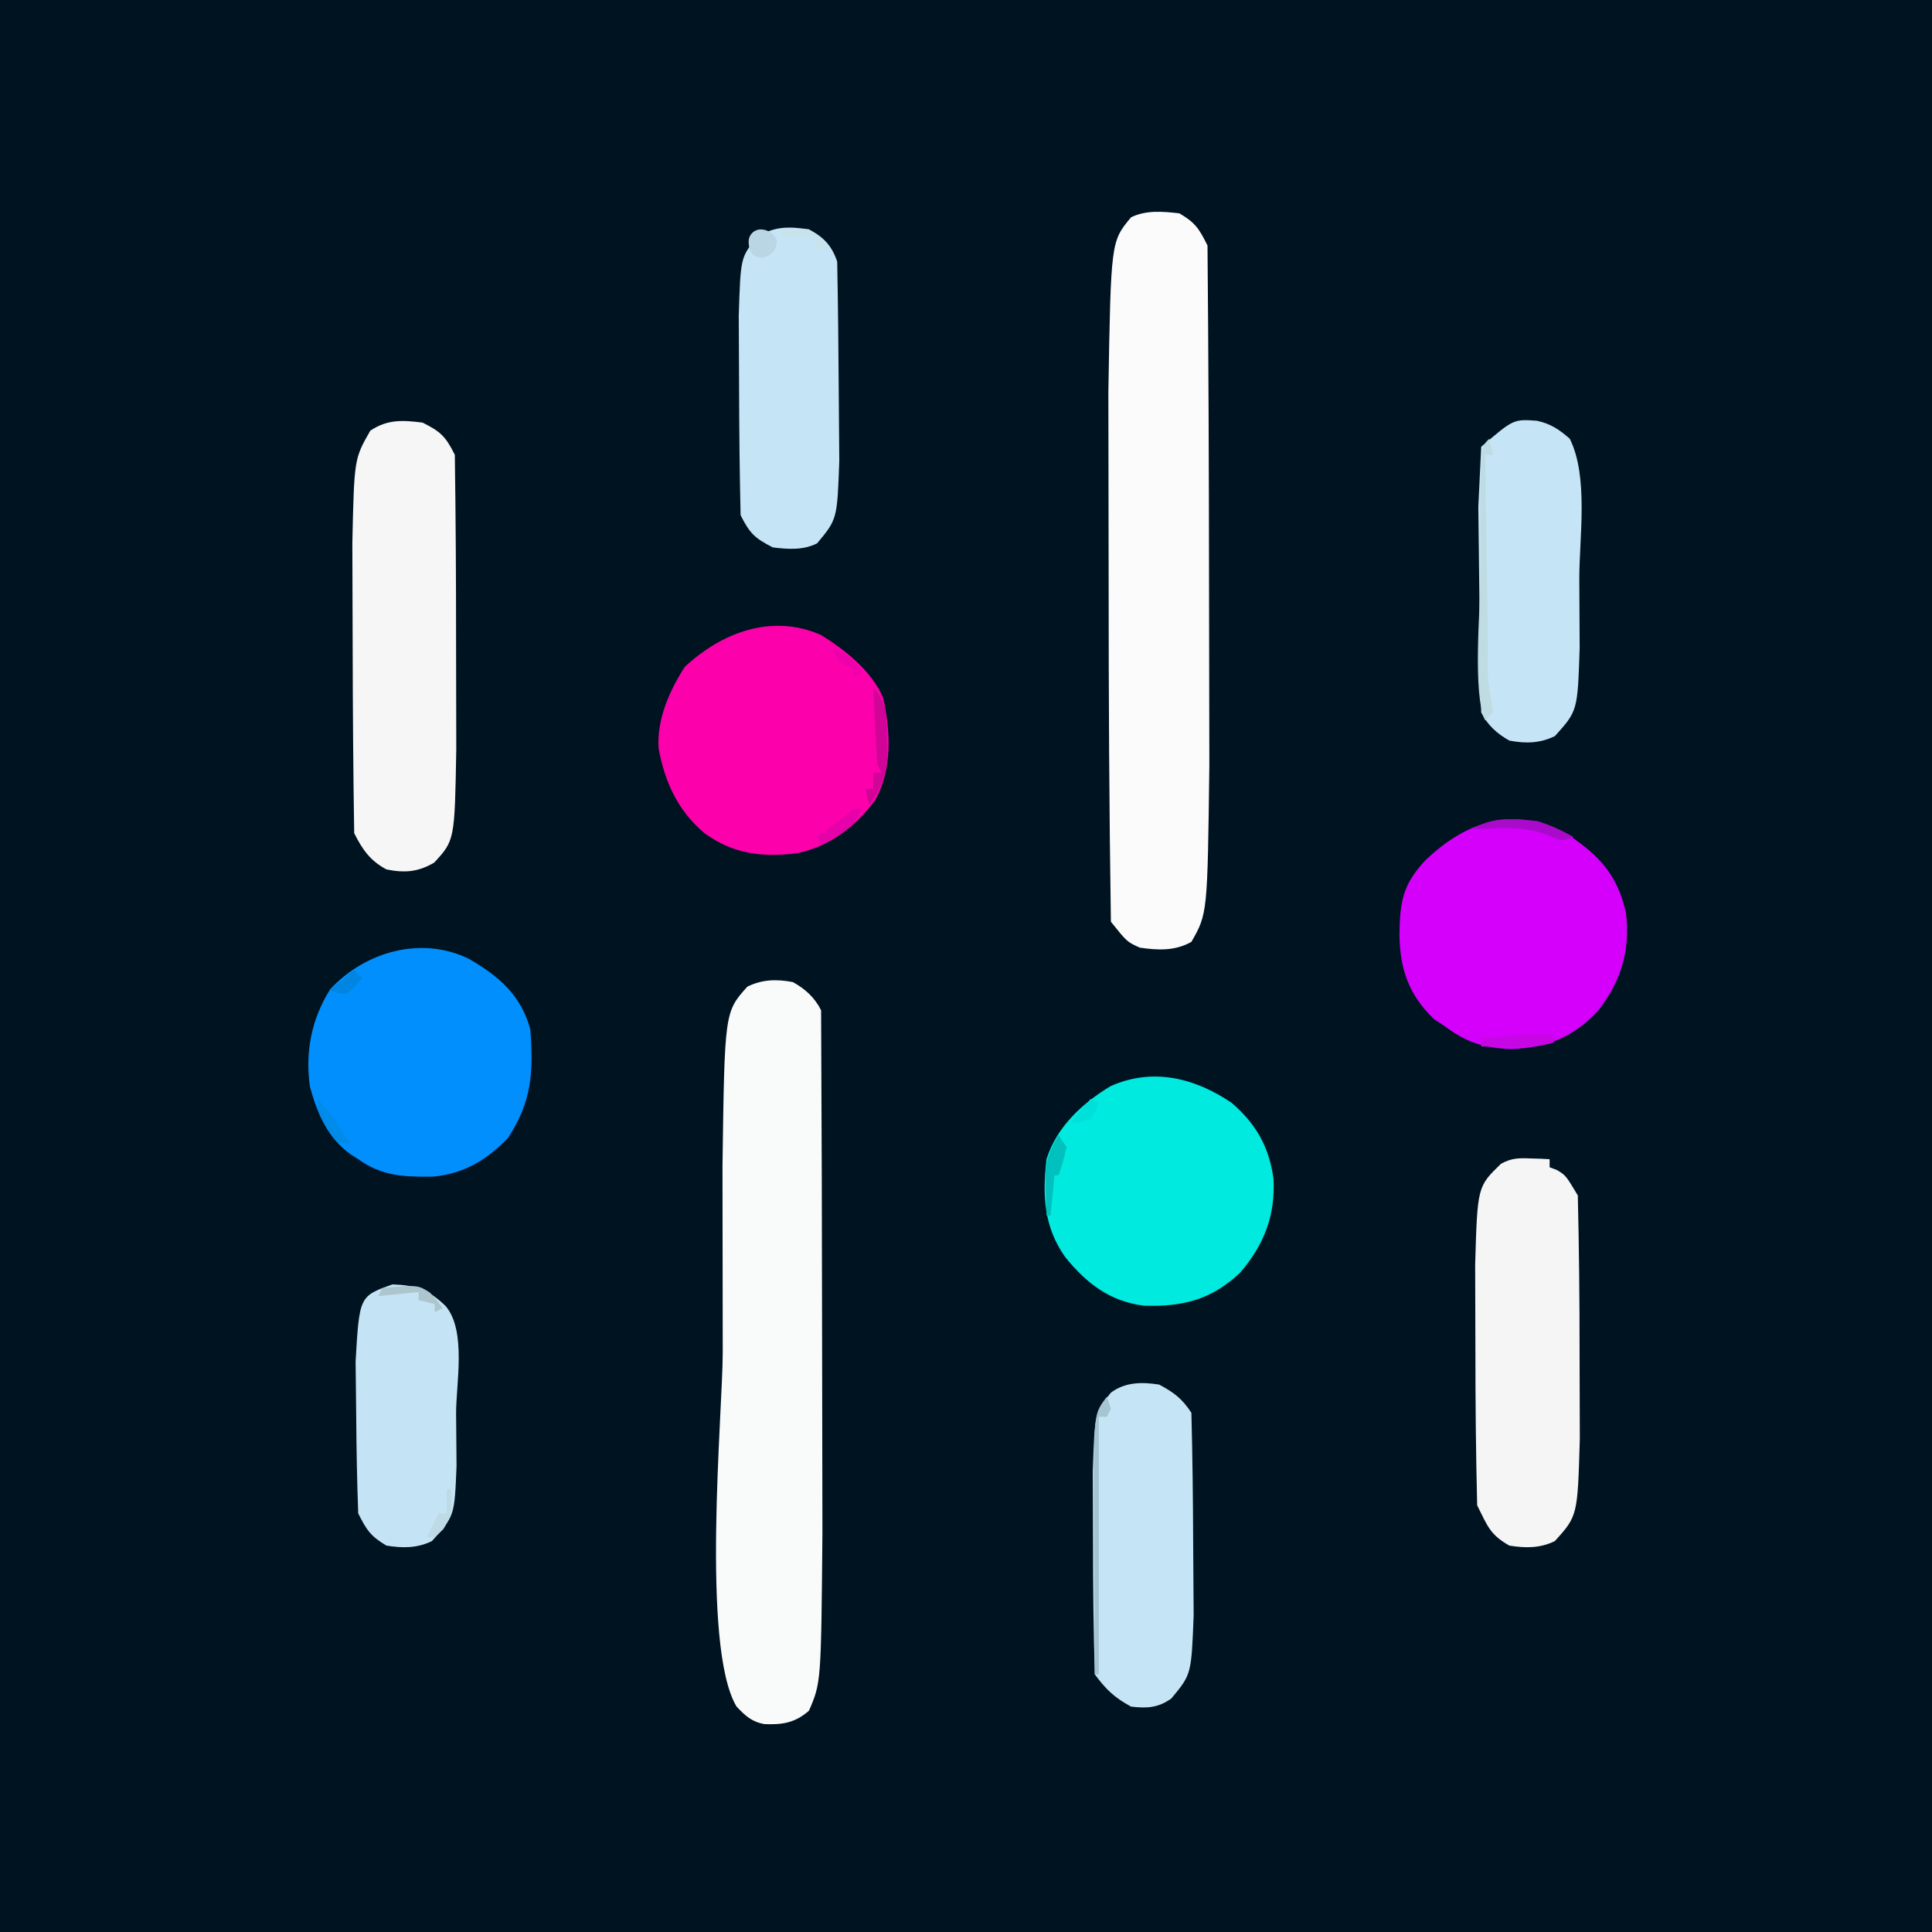
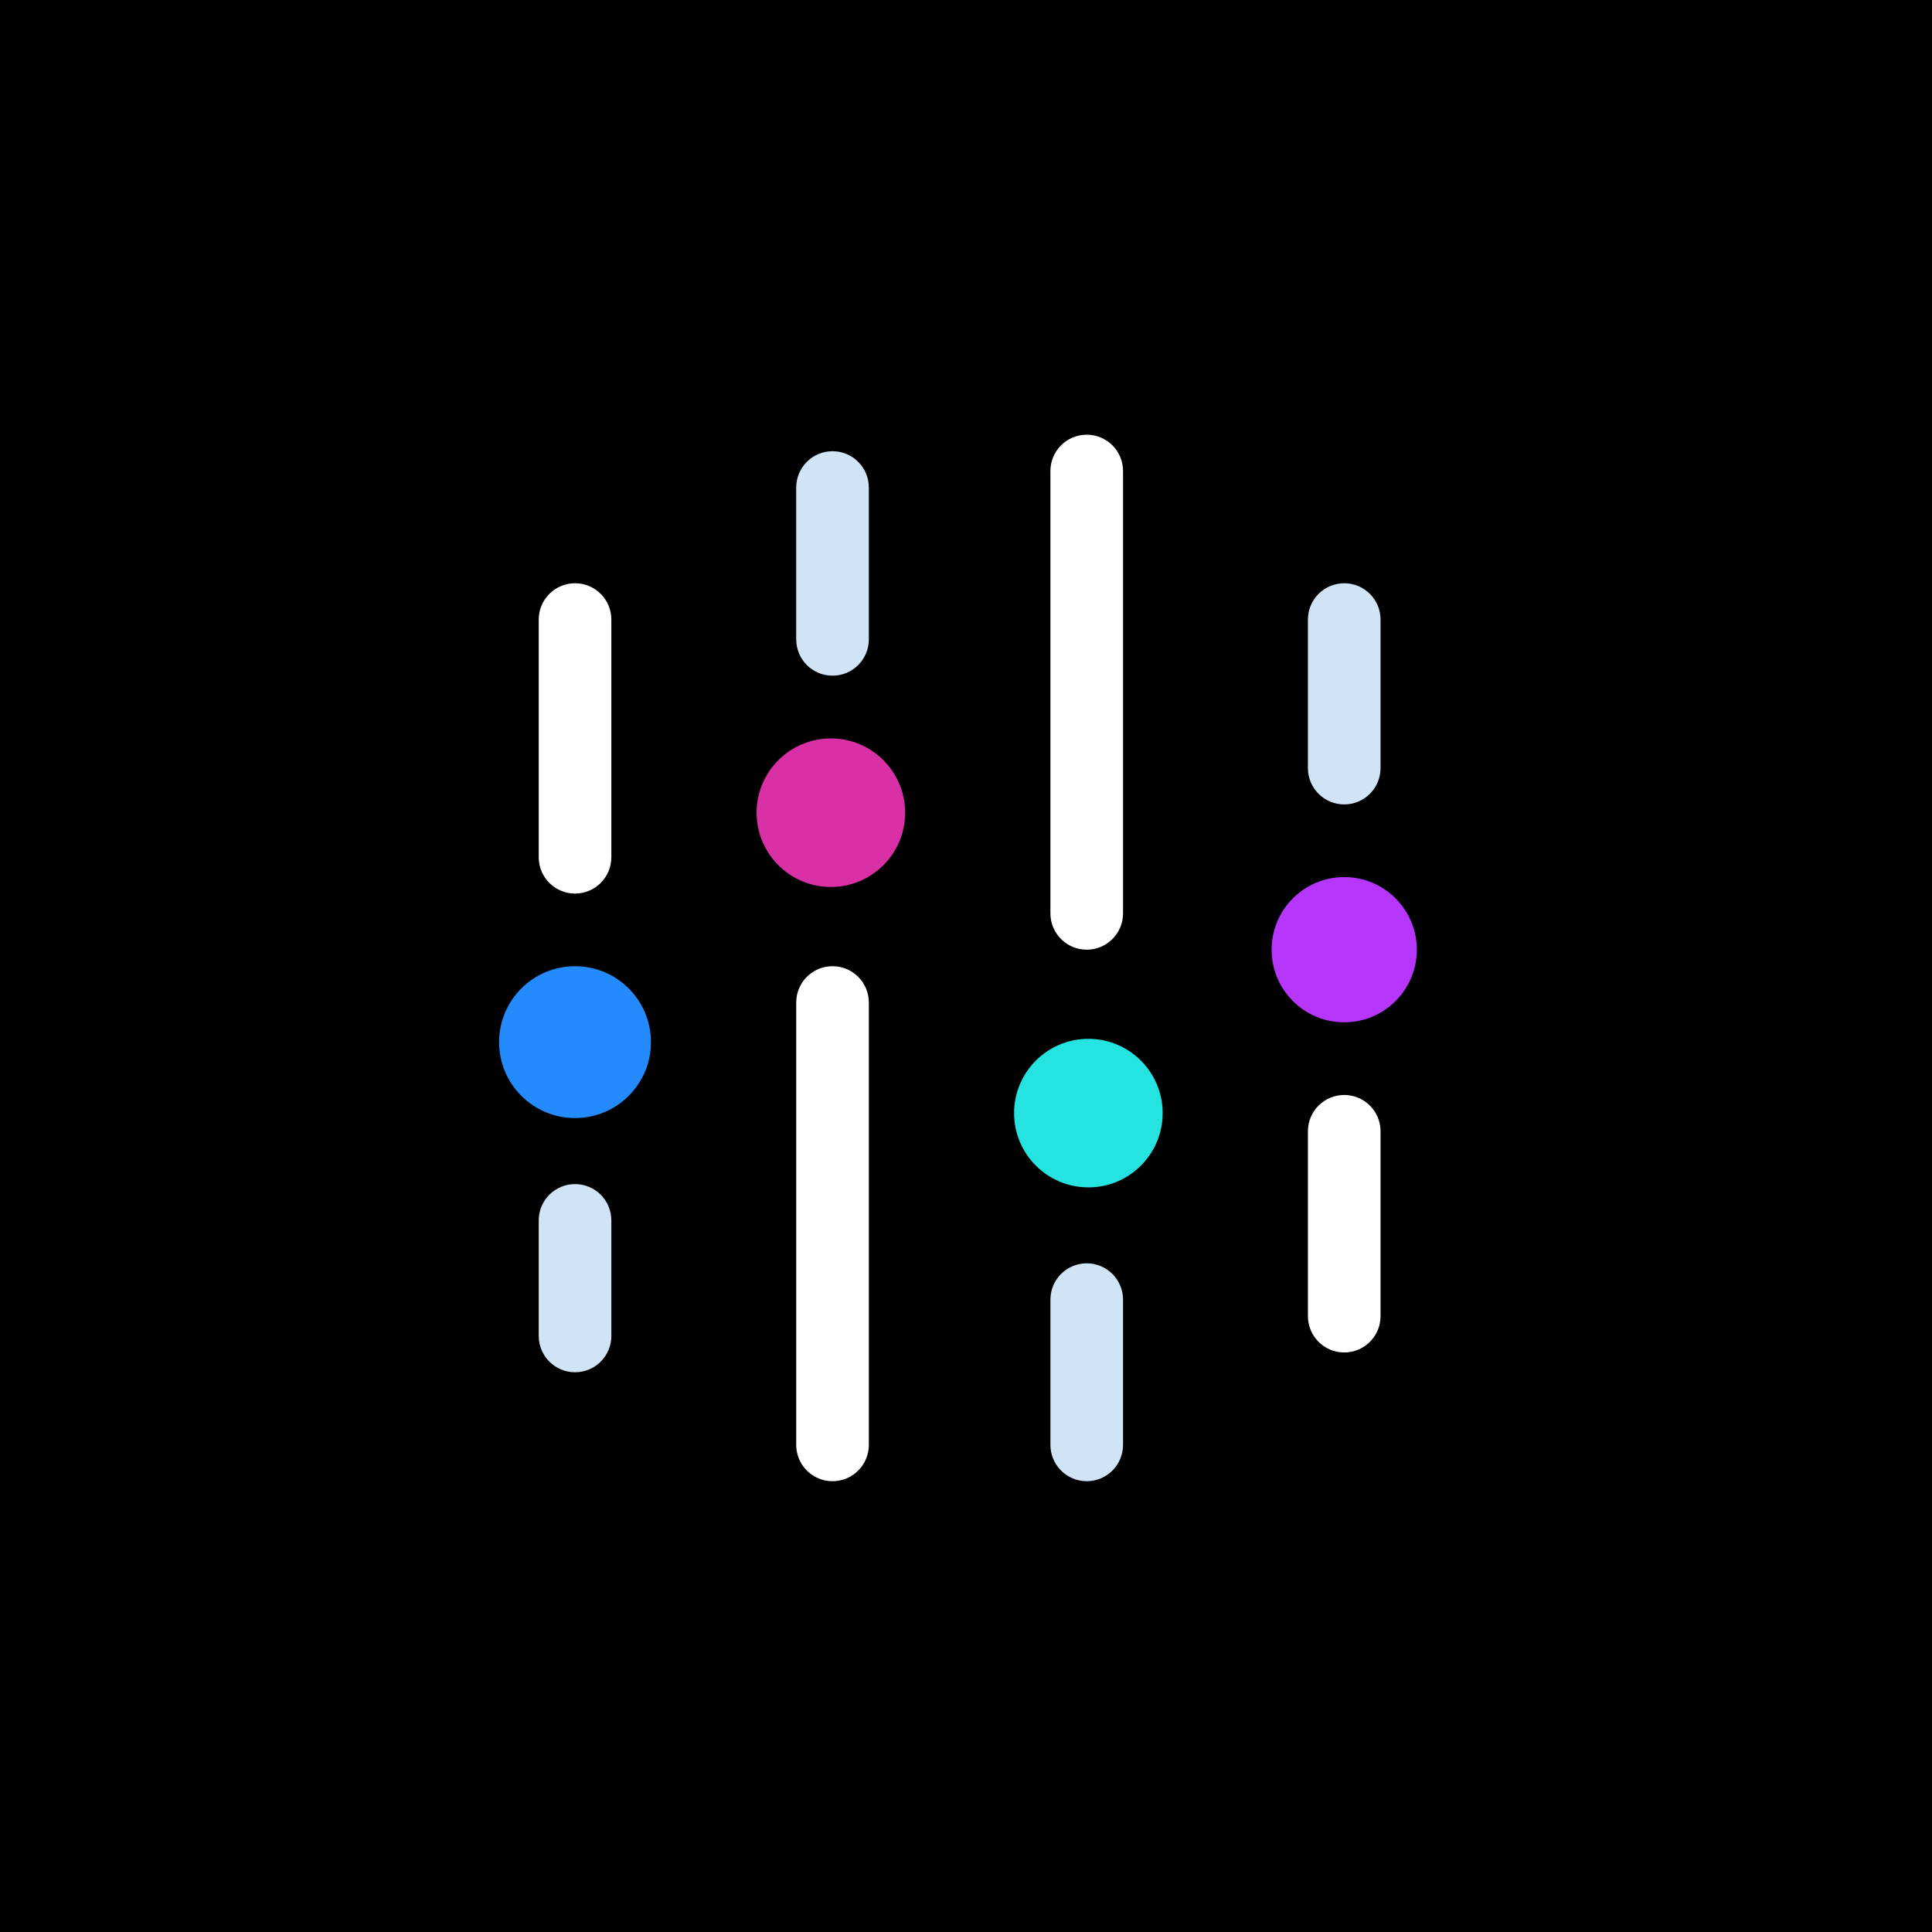
- <svg xmlns="http://www.w3.org/2000/svg" fill="none" viewBox="0 0 480 480" version="1.1" width="32" height="32">
-   <path d="M0 0 C158.4 0 316.8 0 480 0 C480 158.4 480 316.8 480 480 C321.6 480 163.2 480 0 480 C0 321.6 0 163.2 0 0 Z " fill="#001321" transform="translate(0,0)" />
-   <path d="M0 0 C3.07 1.72 5.4 3.81 7 7 C7.15 34.73 7.22 62.46 7.25 90.19 C7.28 105.59 7.3 120.99 7.33 136.86 C7 174 7 174 4 181 C0.58 184.03 -2.64 184.54 -7.07 184.35 C-10.23 183.78 -11.83 182.29 -14 180 C-22.93 165.12 -17.44 106.68 -17.44 92.06 C-17.46 76.77 -17.48 61.48 -17.5 45.72 C-16.98 7.42 -16.98 7.42 -11.31 1.12 C-7.59 -0.69 -4.04 -0.77 0 0 Z " fill="#F9FAFA" transform="translate(197,244)" />
-   <path d="M0 0 C3.98 2.32 4.91 3.81 7 8 C7.25 35.6 7.35 63.21 7.38 90.81 C7.4 106.1 7.43 121.39 7.46 137.14 C7 174 7 174 3 181 C-1.07 183.3 -5.29 183.1 -9.81 182.44 C-13 181 -13 181 -17 176 C-17.43 147.86 -17.56 119.71 -17.56 91.56 C-17.58 75.99 -17.61 60.42 -17.63 44.38 C-17 7 -17 7 -12 1 C-8.3 -0.85 -4.04 -0.46 0 0 Z " fill="#FBFBFC" transform="translate(293,53)" />
-   <path d="M0 0 C4.51 2.26 5.72 3.44 8 8 C8.23 23.64 8.31 39.29 8.31 54.94 C8.33 63.57 8.35 72.2 8.36 81.09 C7.97 103.77 7.97 103.77 2.88 109.31 C-1.13 111.66 -4.46 111.93 -9 111 C-13.03 108.84 -14.95 106.09 -17 102 C-17.25 86.56 -17.35 71.13 -17.38 55.69 C-17.4 47.17 -17.43 38.66 -17.46 29.89 C-17 9 -17 9 -13 2 C-8.74 -0.84 -5 -0.64 0 0 Z " fill="#F6F6F7" transform="translate(105,105)" />
-   <path d="M0 0 C7.74 5.19 12.23 10.12 14.22 19.49 C15.27 28.79 12.91 36.48 7.1 43.8 C0.86 50.29 -5.36 52.78 -14.34 53.12 C-21.04 52.89 -25.46 51.5 -30.78 47.49 C-31.68 46.89 -32.59 46.3 -33.53 45.68 C-39.77 39.61 -41.94 33.4 -42.09 24.8 C-41.99 16.45 -41.24 12.14 -35.53 6.12 C-25.17 -3.74 -13.08 -7.53 0 0 Z " fill="#D400FC" transform="translate(389.7773,207.5078)" />
-   <path d="M0 0 C6.01 3.7 12.66 9.01 15.45 15.68 C17.27 23.98 17.72 33.33 13.51 40.92 C8.73 47.51 2.07 52.58 -5.99 54.23 C-14.74 55.25 -21.76 54.46 -28.99 49.23 C-35.57 43.64 -38.84 36.57 -40.37 28.14 C-40.83 20.93 -37.68 13.87 -33.87 7.92 C-24.69 -0.65 -12.17 -5.4 0 0 Z " fill="#FB00AB" transform="translate(203.9922,157.7656)" />
-   <path d="M0 0 C6.04 5.21 9.29 10.89 10.38 18.75 C10.93 27.87 8.07 35.28 2.1 42.2 C-5.04 48.92 -12.04 50.68 -21.75 50.4 C-30.29 49.34 -36.05 44.86 -41.37 38.3 C-46.64 30.85 -47.06 22.99 -46 14 C-43.54 6.03 -37.07 0.05 -30.06 -4.16 C-19.61 -8.82 -9.12 -6.19 0 0 Z " fill="#00EAE0" transform="translate(306,274)" />
-   <path d="M0 0 C7.46 4.32 12.91 8.89 15.31 17.5 C16.12 28.16 15.72 35.51 9.75 44.56 C4.42 50.05 -1.05 53.37 -8.8 54.15 C-16.03 54.23 -21.48 54.08 -27.44 49.81 C-28.05 49.42 -28.66 49.03 -29.3 48.63 C-35.1 44.44 -37.55 38.58 -39.44 31.81 C-40.67 23.2 -39.04 14.91 -34.38 7.56 C-25.64 -1.81 -11.76 -5.7 0 0 Z " fill="#008FFC" transform="translate(116.4375,238.1875)" />
-   <path d="M0 0 C1.34 0.04 1.34 0.04 2.7 0.08 C3.38 0.12 4.05 0.15 4.75 0.19 C4.75 0.85 4.75 1.51 4.75 2.19 C5.35 2.41 5.95 2.64 6.56 2.88 C8.75 4.19 8.75 4.19 11.75 9.19 C12.07 22.16 12.19 35.15 12.19 48.12 C12.21 55.25 12.23 62.37 12.25 69.71 C11.7 88.79 11.7 88.79 6.06 95.06 C2.35 96.87 -1.21 96.83 -5.25 96.19 C-10.04 93.48 -10.64 91.41 -13.25 86.19 C-13.57 73.36 -13.69 60.52 -13.69 47.69 C-13.71 40.66 -13.73 33.64 -13.75 26.41 C-13.19 7 -13.19 7 -7.33 1.32 C-4.72 -0.1 -2.96 -0.12 0 0 Z " fill="#F5F5F6" transform="translate(380.25,287.8125)" />
-   <path d="M0 0 C3.75 2.02 5.64 3.45 8 7 C8.28 17.77 8.4 28.54 8.44 39.31 C8.48 45.25 8.52 51.18 8.56 57.3 C8 72 8 72 3 78 C-0.26 80.31 -3.06 80.47 -7 80 C-11.18 77.71 -13.1 75.87 -16 72 C-16.32 61.19 -16.44 50.38 -16.44 39.56 C-16.46 33.62 -16.48 27.69 -16.5 21.57 C-16 7 -16 7 -12 2 C-8.47 -0.65 -4.24 -0.68 0 0 Z " fill="#C5E5F6" transform="translate(288,344)" />
-   <path d="M0 0 C3.62 1.88 5.69 4.07 7 8 C7.21 18.6 7.31 29.21 7.38 39.81 C7.42 45.66 7.47 51.5 7.52 57.52 C7 72 7 72 2 78 C-1.47 79.74 -5.2 79.47 -9 79 C-13.46 76.73 -14.73 75.53 -17 71 C-17.25 60.36 -17.35 49.71 -17.38 39.06 C-17.4 33.22 -17.43 27.37 -17.46 21.35 C-17 7 -17 7 -13 2 C-8.75 -0.83 -4.99 -0.77 0 0 Z " fill="#C5E4F6" transform="translate(201,57)" />
-   <path d="M0 0 C3.4 0.73 5.56 2.19 8.15 4.46 C12.89 13.95 10.5 29.16 10.52 39.34 C10.55 44.98 10.58 50.63 10.61 56.45 C10.1 72.08 10.1 72.08 4.46 78.34 C0.74 80.15 -2.81 80.23 -6.85 79.46 C-9.92 77.74 -12.26 75.65 -13.85 72.46 C-14.11 61.55 -14.26 50.63 -14.35 39.71 C-14.46 30.65 -14.46 30.65 -14.57 21.41 C-14.33 16.48 -14.1 11.55 -13.85 6.46 C-5.83 -0.42 -5.83 -0.42 0 0 Z " fill="#C5E5F6" transform="translate(381.8516,104.5391)" />
-   <path d="M0 0 C5.81 0.2 9 1.3 13.2 5.39 C18.45 11.58 15.74 24.89 15.79 32.14 C15.82 36.42 15.86 40.69 15.9 45.1 C15.41 57.52 15.41 57.52 9.79 63.77 C6.08 65.57 2.5 65.55 -1.53 64.89 C-5.45 62.55 -6.45 61.05 -8.53 56.89 C-8.83 48.79 -8.97 40.69 -9.03 32.58 C-9.08 28.15 -9.13 23.72 -9.18 19.16 C-8.24 2.92 -8.24 2.92 0 0 Z " fill="#C4E3F5" transform="translate(97.52734,319.1055)" />
-   <path d="M0 0 C0.33 1.32 0.66 2.64 1 4 C0.34 4 -0.32 4 -1 4 C-0.86 14.1 -0.71 24.21 -0.56 34.31 C-0.48 39.94 -0.4 45.57 -0.32 51.36 C-0.47 59.82 -0.47 59.82 1 68 C0.01 68.99 0.01 68.99 -1 70 C-4.24 63.52 -2.18 41.28 -2.19 35 C-2.21 25.87 -2.21 25.87 -2.23 16.56 C-2 2 -2 2 0 0 Z " fill="#BFDCE2" transform="translate(370,109)" />
-   <path d="M0 0 C0.33 0.99 0.66 1.98 1 3 C0.67 3.66 0.34 4.32 0 5 C-0.66 5 -1.32 5 -2 5 C-2 26.12 -2 47.24 -2 69 C-2.33 69 -2.66 69 -3 69 C-3.08 58.25 -3.14 47.5 -3.19 36.75 C-3.22 30.76 -3.26 24.78 -3.29 18.61 C-3 4 -3 4 0 0 Z " fill="#A6C5D3" transform="translate(275,347)" />
-   <path d="M0 0 C3.81 3.81 3.23 8.11 3.31 13.25 C3.35 14.72 3.39 16.19 3.43 17.7 C2.96 22.43 1.62 25.09 -1 29 C-1.33 27.68 -1.66 26.36 -2 25 C-1.34 25 -0.68 25 0 25 C0 23.68 0 22.36 0 21 C0.66 21 1.32 21 2 21 C1.67 20.34 1.34 19.68 1 19 C0.77 15.79 0.59 12.59 0.44 9.38 C0.35 7.63 0.27 5.88 0.18 4.09 C0.12 2.74 0.06 1.39 0 0 Z " fill="#D10498" transform="translate(217,171)" />
-   <path d="M0 0 C0 0.66 0 1.32 0 2 C-3.7 3.23 -6.79 3.1 -10.69 3.06 C-12.05 3.05 -13.42 3.04 -14.82 3.04 C-15.87 3.02 -16.92 3.01 -18 3 C-18 2.34 -18 1.68 -18 1 C-16.13 0.83 -14.25 0.66 -12.38 0.5 C-11.33 0.41 -10.29 0.31 -9.21 0.22 C-6.13 0.01 -3.09 -0.04 0 0 Z " fill="#C606E3" transform="translate(386,257)" />
-   <path d="M0 0 C3.21 1.01 6.09 2.31 9 4 C6 5 6 5 2.69 3.56 C-3.29 1.09 -9.65 1.76 -16 2 C-11.11 -1.26 -5.72 -0.57 0 0 Z " fill="#AA0BCA" transform="translate(382,204)" />
-   <path d="M0 0 C0.66 0.99 1.32 1.98 2 3 C1.12 6.69 1.12 6.69 0 10 C-0.33 10 -0.66 10 -1 10 C-1.33 13.3 -1.66 16.6 -2 20 C-2.33 20 -2.66 20 -3 20 C-3.08 17.79 -3.14 15.58 -3.19 13.38 C-3.24 11.53 -3.24 11.53 -3.29 9.65 C-2.98 5.74 -1.97 3.36 0 0 Z " fill="#00C1BD" transform="translate(263,282)" />
-   <path d="M0 0 C8.78 -0.77 8.78 -0.77 11.78 1.11 C13.12 2.5 13.12 2.5 15 5 C14.01 5.5 14.01 5.5 13 6 C13 5.34 13 4.68 13 4 C11.68 3.67 10.36 3.34 9 3 C9 2.34 9 1.68 9 1 C5.7 1.33 2.4 1.66 -1 2 C-0.67 1.34 -0.34 0.68 0 0 Z " fill="#ADC5CD" transform="translate(95,320)" />
-   <path d="M0 0 C3.19 -0.31 3.19 -0.31 7 0 C9.94 2.5 9.94 2.5 12 5 C11.01 5 10.02 5 9 5 C8.67 4.01 8.34 3.02 8 2 C5.36 2 2.72 2 0 2 C0 1.34 0 0.68 0 0 Z " fill="#C9E3ED" transform="translate(194,57)" />
-   <path d="M0 0 C0.66 0 1.32 0 2 0 C0.59 3.47 -0.91 4.88 -4.12 6.75 C-5.21 7.39 -5.21 7.39 -6.32 8.05 C-6.87 8.36 -7.43 8.68 -8 9 C-8.33 8.34 -8.66 7.68 -9 7 C-8.43 6.58 -7.87 6.16 -7.29 5.72 C-6.55 5.17 -5.82 4.63 -5.06 4.06 C-4.33 3.52 -3.6 2.97 -2.85 2.41 C-1.09 1.13 -1.09 1.13 0 0 Z " fill="#E502A8" transform="translate(212,201)" />
-   <path d="M0 0 C2.92 3.54 5.5 7.16 8 11 C7.01 11 6.02 11 5 11 C3.61 9.36 3.61 9.36 2.31 7.19 C1.88 6.48 1.44 5.77 0.99 5.04 C0 3 0 3 0 0 Z " fill="#008BE9" transform="translate(79,273)" />
-   <path d="M0 0 C2.21 0.01 3.99 1.79 4 3 C3.99 5.21 2.21 7 0 7 C-1.66 7 -3 5.66 -3 3 C-3 1.34 -1.66 0 0 0 Z " fill="#BAD6E4" transform="translate(189,56.99978)" />
-   <path d="M0 0 C0.33 0 0.66 0 1 0 C1.33 4.16 1.41 6.36 -0.88 9.94 C-3 12 -3 12 -5 12 C-4 10 -3 8 -2 6 C-1.34 6 -0.68 6 0 6 C0 4.02 0 2.04 0 0 Z " fill="#BEDAE4" transform="translate(111,370)" />
-   <path d="M0 0 C0.66 0.66 1.32 1.32 2 2 C0.25 4.06 0.25 4.06 -2 6 C-4.25 5.75 -4.25 5.75 -6 5 C-4.02 3.35 -2.04 1.7 0 0 Z " fill="#0086E2" transform="translate(88,241)" />
-   <path d="M0 0 C0.66 0.33 1.32 0.66 2 1 C1.31 2.94 1.31 2.94 0 5 C-2.62 5.75 -2.62 5.75 -5 6 C-3.35 4.02 -1.7 2.04 0 0 Z " fill="#00E0DB" transform="translate(271,273)" />
-   <path d="M0 0 C3.37 1.39 4.99 2.98 7 6 C6.01 6.5 6.01 6.5 5 7 C5 6.34 5 5.68 5 5 C4.36 4.73 3.72 4.46 3.06 4.19 C1 3 1 3 0 0 Z " fill="#ED01AA" transform="translate(207,161)" />
+ <svg xmlns="http://www.w3.org/2000/svg" width="120" height="120" viewBox="0 0 120 120" fill="none">
+   <rect width="120" height="120" fill="black" />
+   <rect x="33.461" y="73.546" width="4.511" height="11.688" rx="2.256" fill="#D1E4F5" />
+   <rect x="81.237" y="36.227" width="4.511" height="13.738" rx="2.256" fill="#D1E4F5" />
+   <rect x="65.243" y="27" width="4.511" height="31.987" rx="2.256" fill="white" />
+   <rect x="33.461" y="36.227" width="4.511" height="19.274" rx="2.256" fill="white" />
+   <rect x="81.237" y="68.01" width="4.511" height="15.994" rx="2.256" fill="white" />
+   <rect x="49.454" y="60.013" width="4.511" height="31.987" rx="2.256" fill="white" />
+   <rect x="65.243" y="78.467" width="4.511" height="13.533" rx="2.256" fill="#D1E4F5" />
+   <rect x="49.454" y="28.025" width="4.511" height="13.943" rx="2.256" fill="#D1E4F5" />
+   <circle cx="35.716" cy="64.729" r="4.716" fill="#238BFE" />
+   <circle cx="51.607" cy="50.478" r="4.614" fill="#D930A5" />
+   <circle cx="67.601" cy="69.137" r="4.614" fill="#25E3E1" />
+   <circle cx="83.492" cy="58.987" r="4.511" fill="#B636FB" />
</svg>
